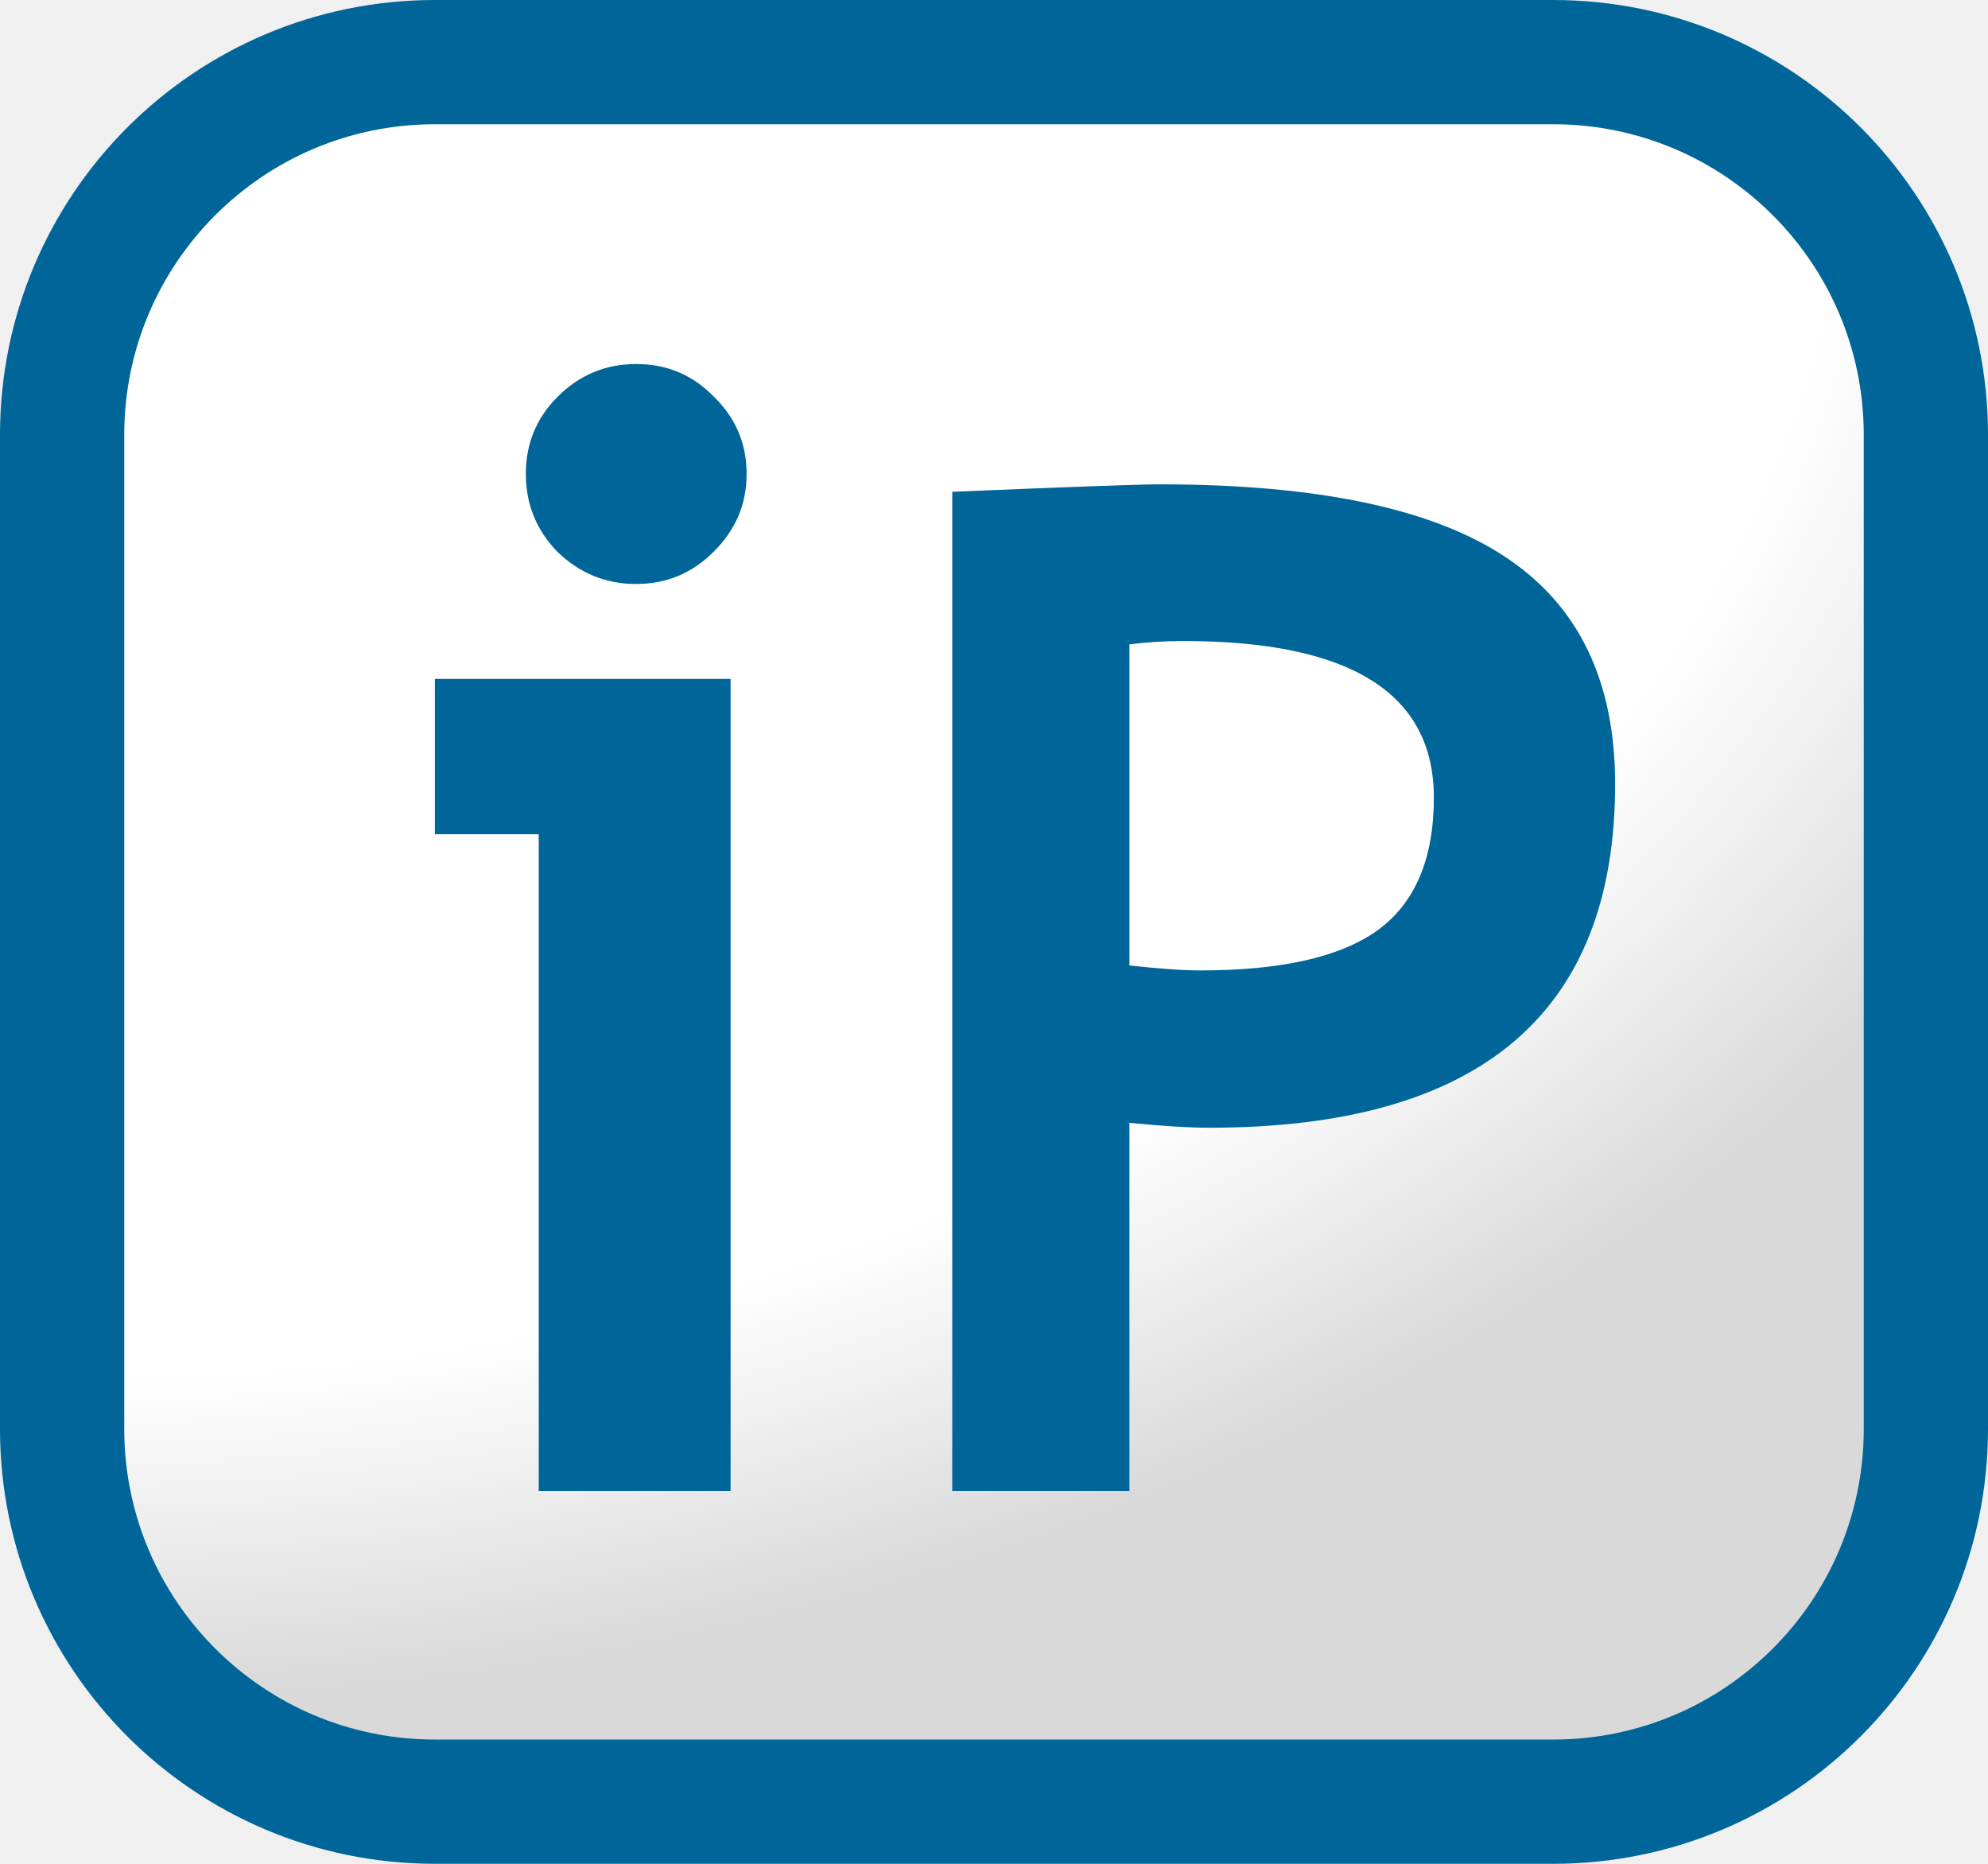
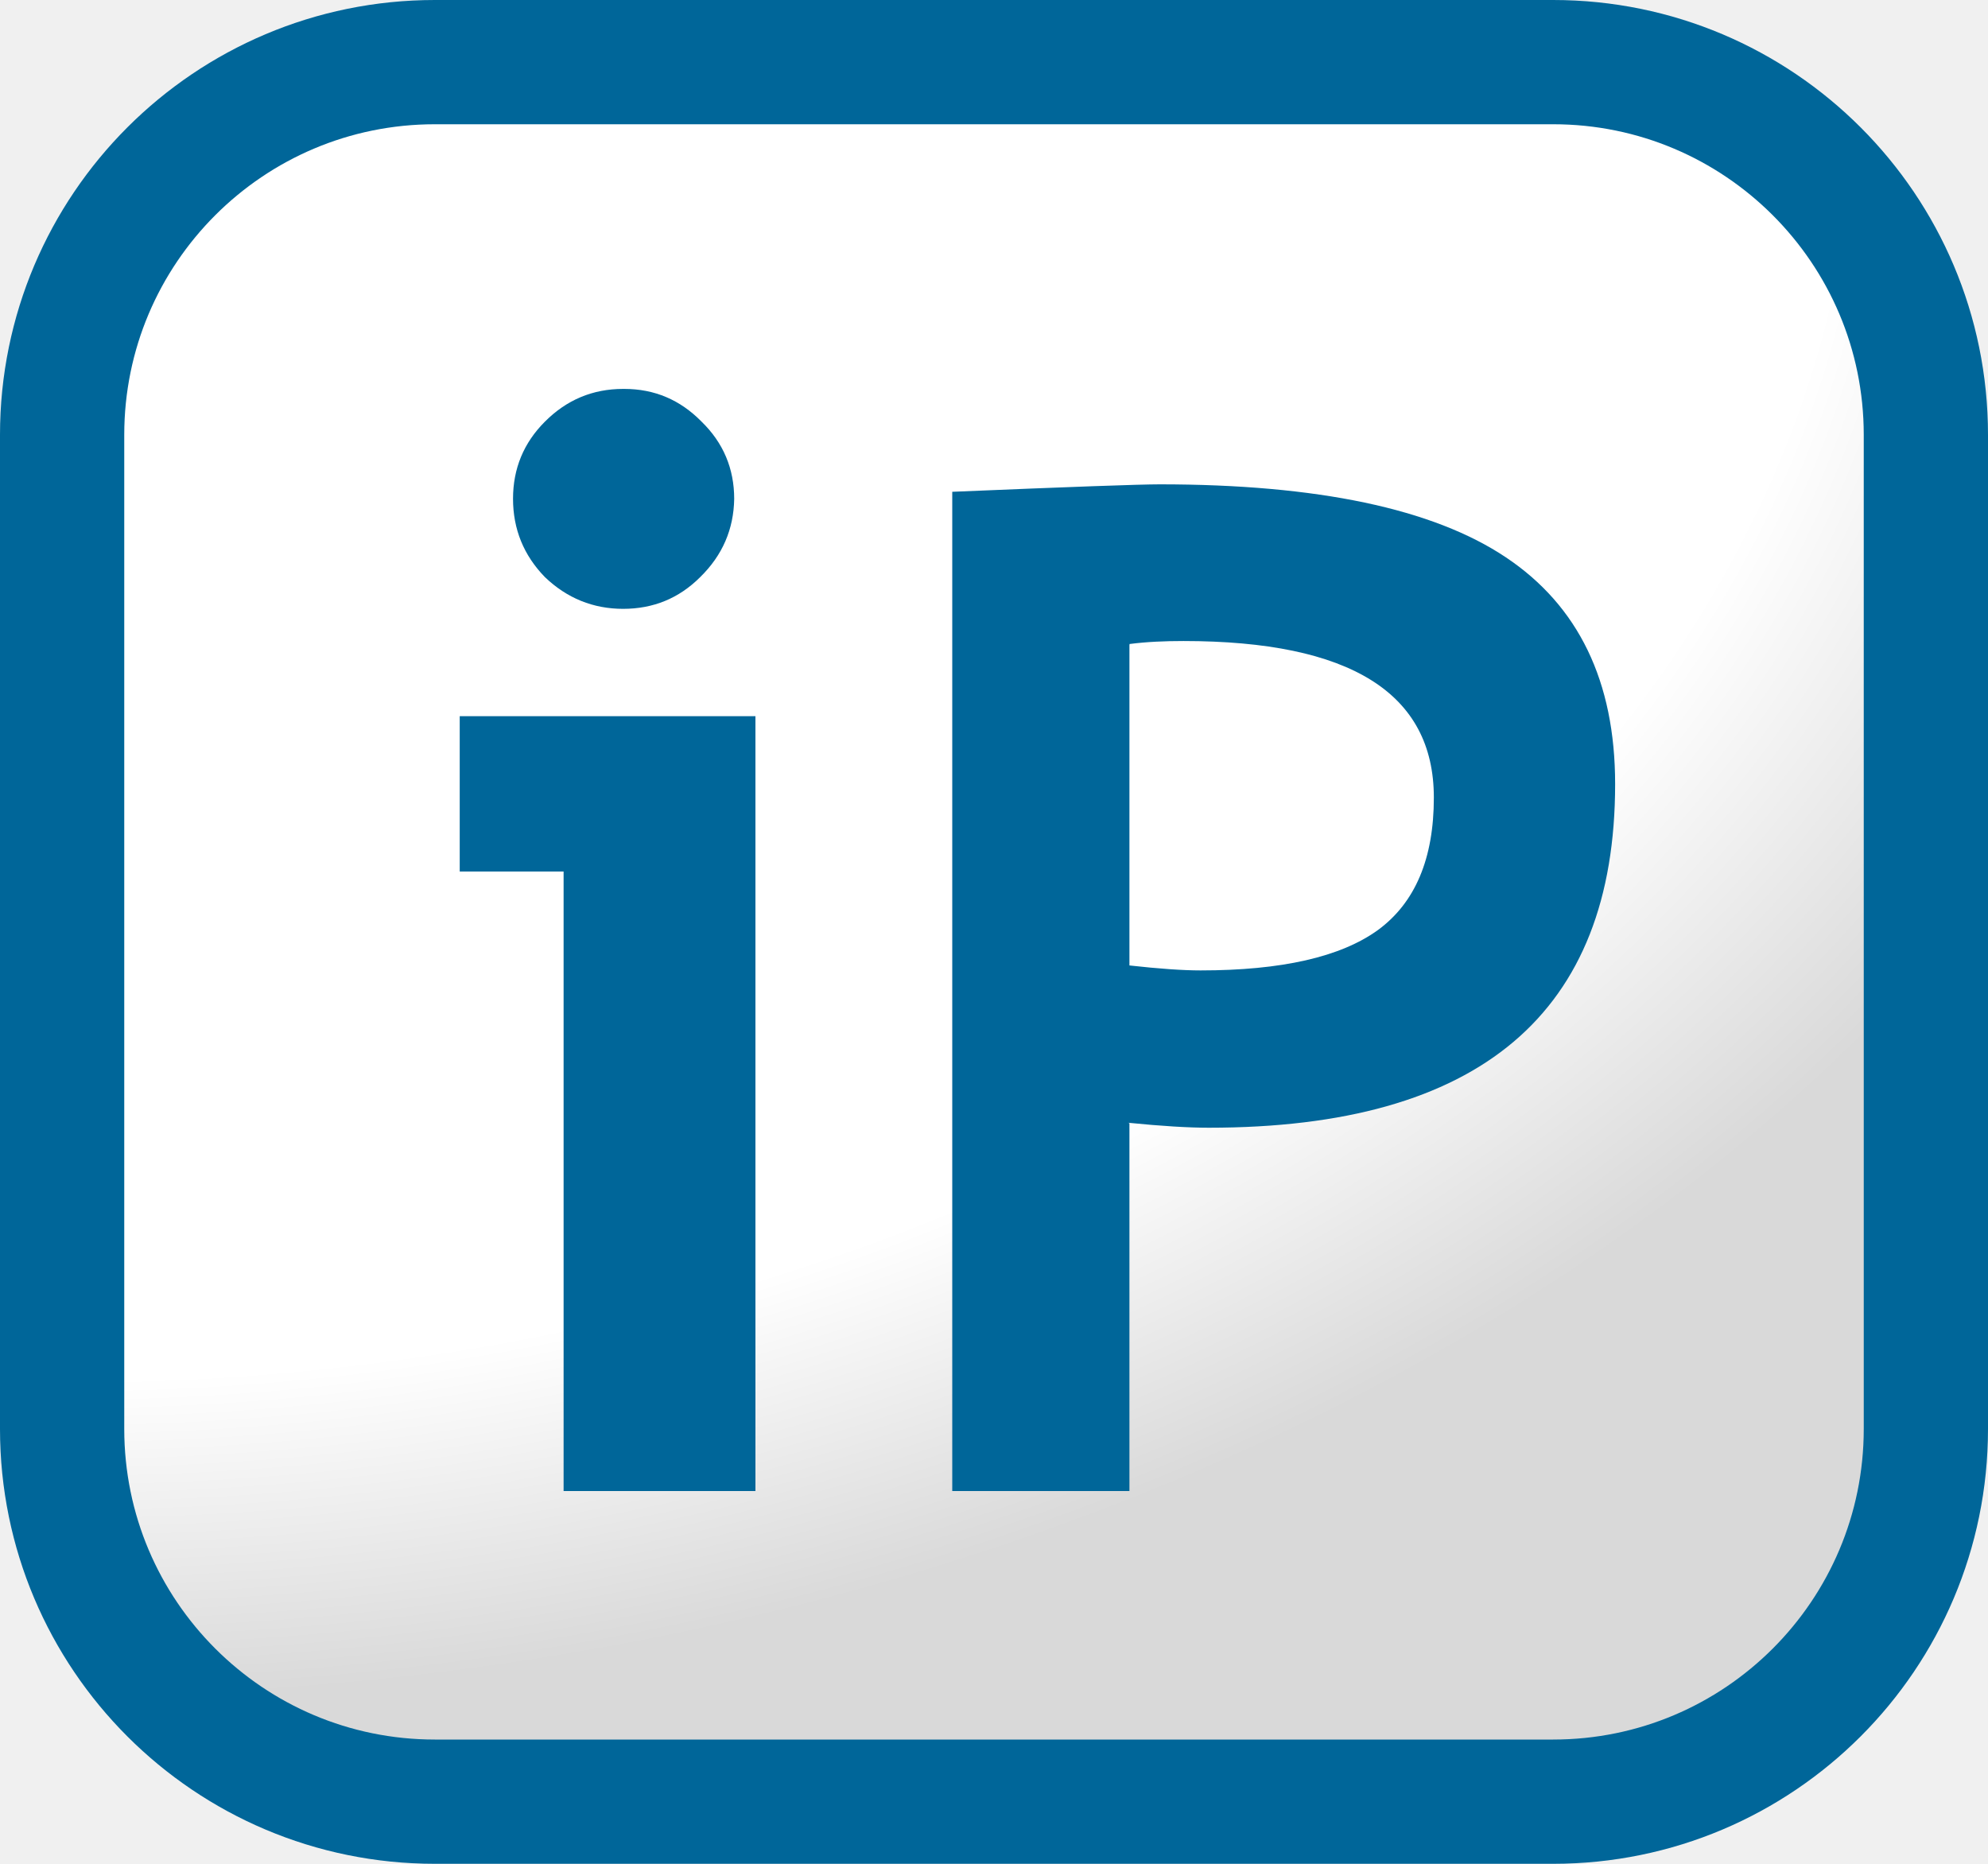
<svg xmlns="http://www.w3.org/2000/svg" xmlns:xlink="http://www.w3.org/1999/xlink" width="16" height="15">
  <defs>
    <linearGradient id="a">
      <stop offset="0" stop-opacity="0" />
      <stop offset=".8" stop-opacity="0" />
      <stop offset="1" stop-opacity=".15" />
    </linearGradient>
    <radialGradient id="b" cx="-.5" cy="-1" r="10.5" gradientUnits="userSpaceOnUse" gradientTransform="matrix(0 1.238 -1.7143 0 -1.214 1.318)" xlink:href="#a" />
  </defs>
  <rect width="15" height="14" x=".5" y=".5" fill="#fff" ry="3" rx="3" />
  <rect width="15" height="14" x=".5" y=".5" fill="url(#b)" rx="3" ry="3" />
  <rect width="15" height="14" x=".5" y=".5" fill="none" stroke="#069" rx="3" ry="3" />
-   <path fill="#069" d="M5.124 2.93q.366 0 .622.263.263.256.263.622t-.27.63q-.257.255-.62.255t-.63-.256q-.257-.263-.257-.63 0-.365.255-.62.263-.264.63-.264zM4.336 12V6.714H3.5v-1.25h2.38V12H4.336zM9.09 9.04V12H7.664V3.958q1.428-.06 1.67-.06 1.906 0 2.785.587.88.583.88 1.825 0 2.766-3.267 2.766-.244 0-.65-.04zm0-3.846V7.77q.363.04.572.04.978 0 1.428-.325.45-.33.45-1.066 0-1.26-2.015-1.26-.225 0-.434.027z" />
+   <path fill="#069" d="M5.024 3.13c.244 0 .45.088.622.263.175.17.263.378.263.622-.004.244-.094.454-.274.63-.17.17-.377.255-.62.255-.24 0-.452-.085-.63-.256-.17-.175-.256-.385-.256-.63 0-.243.086-.45.256-.62.175-.176.385-.264.63-.264zM4.536 12V7.014H3.7v-1.25h2.38V12zM9.09 9.04V12H7.664V3.958c.952-.04 1.51-.06 1.67-.06 1.27 0 2.2.196 2.785.587.584.39.88.997.88 1.825 0 1.844-1.09 2.766-3.27 2.766-.163 0-.38-.013-.65-.04zm0-3.846V7.77c.242.027.433.04.572.04.652 0 1.128-.108 1.428-.325.3-.22.45-.575.45-1.066 0-.84-.672-1.26-2.015-1.26-.15 0-.295.006-.434.024z" />
</svg>
